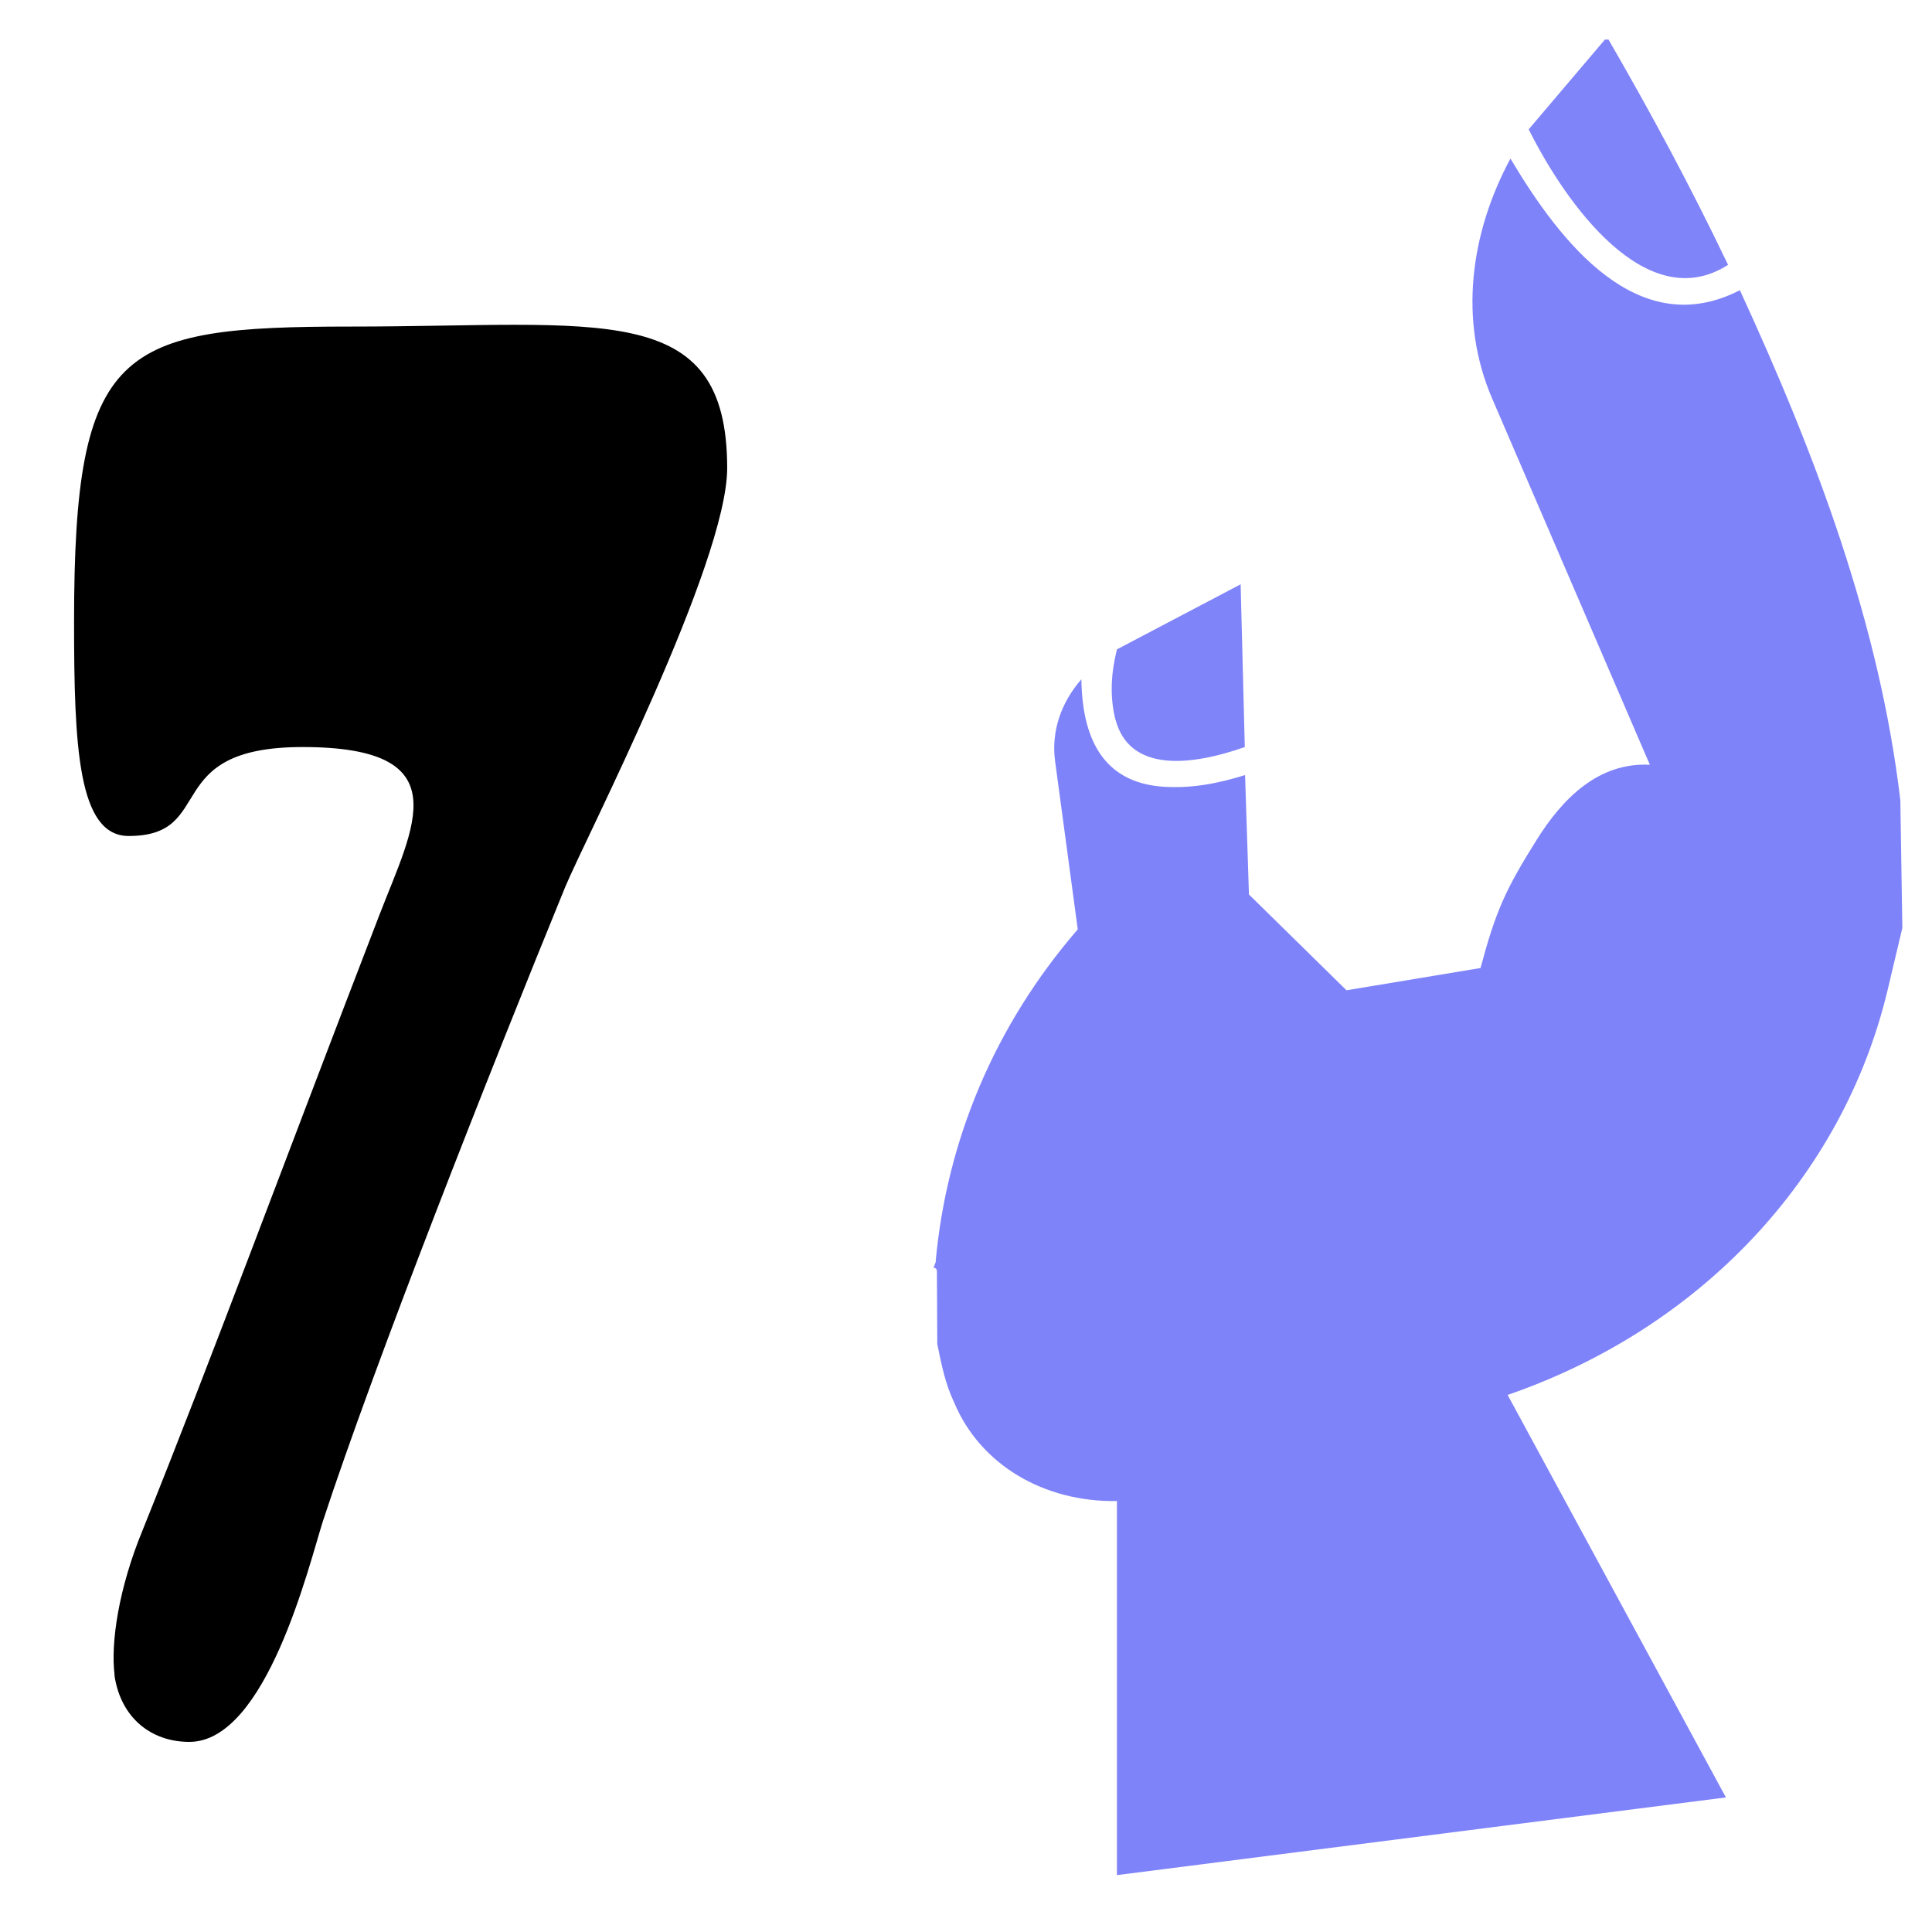
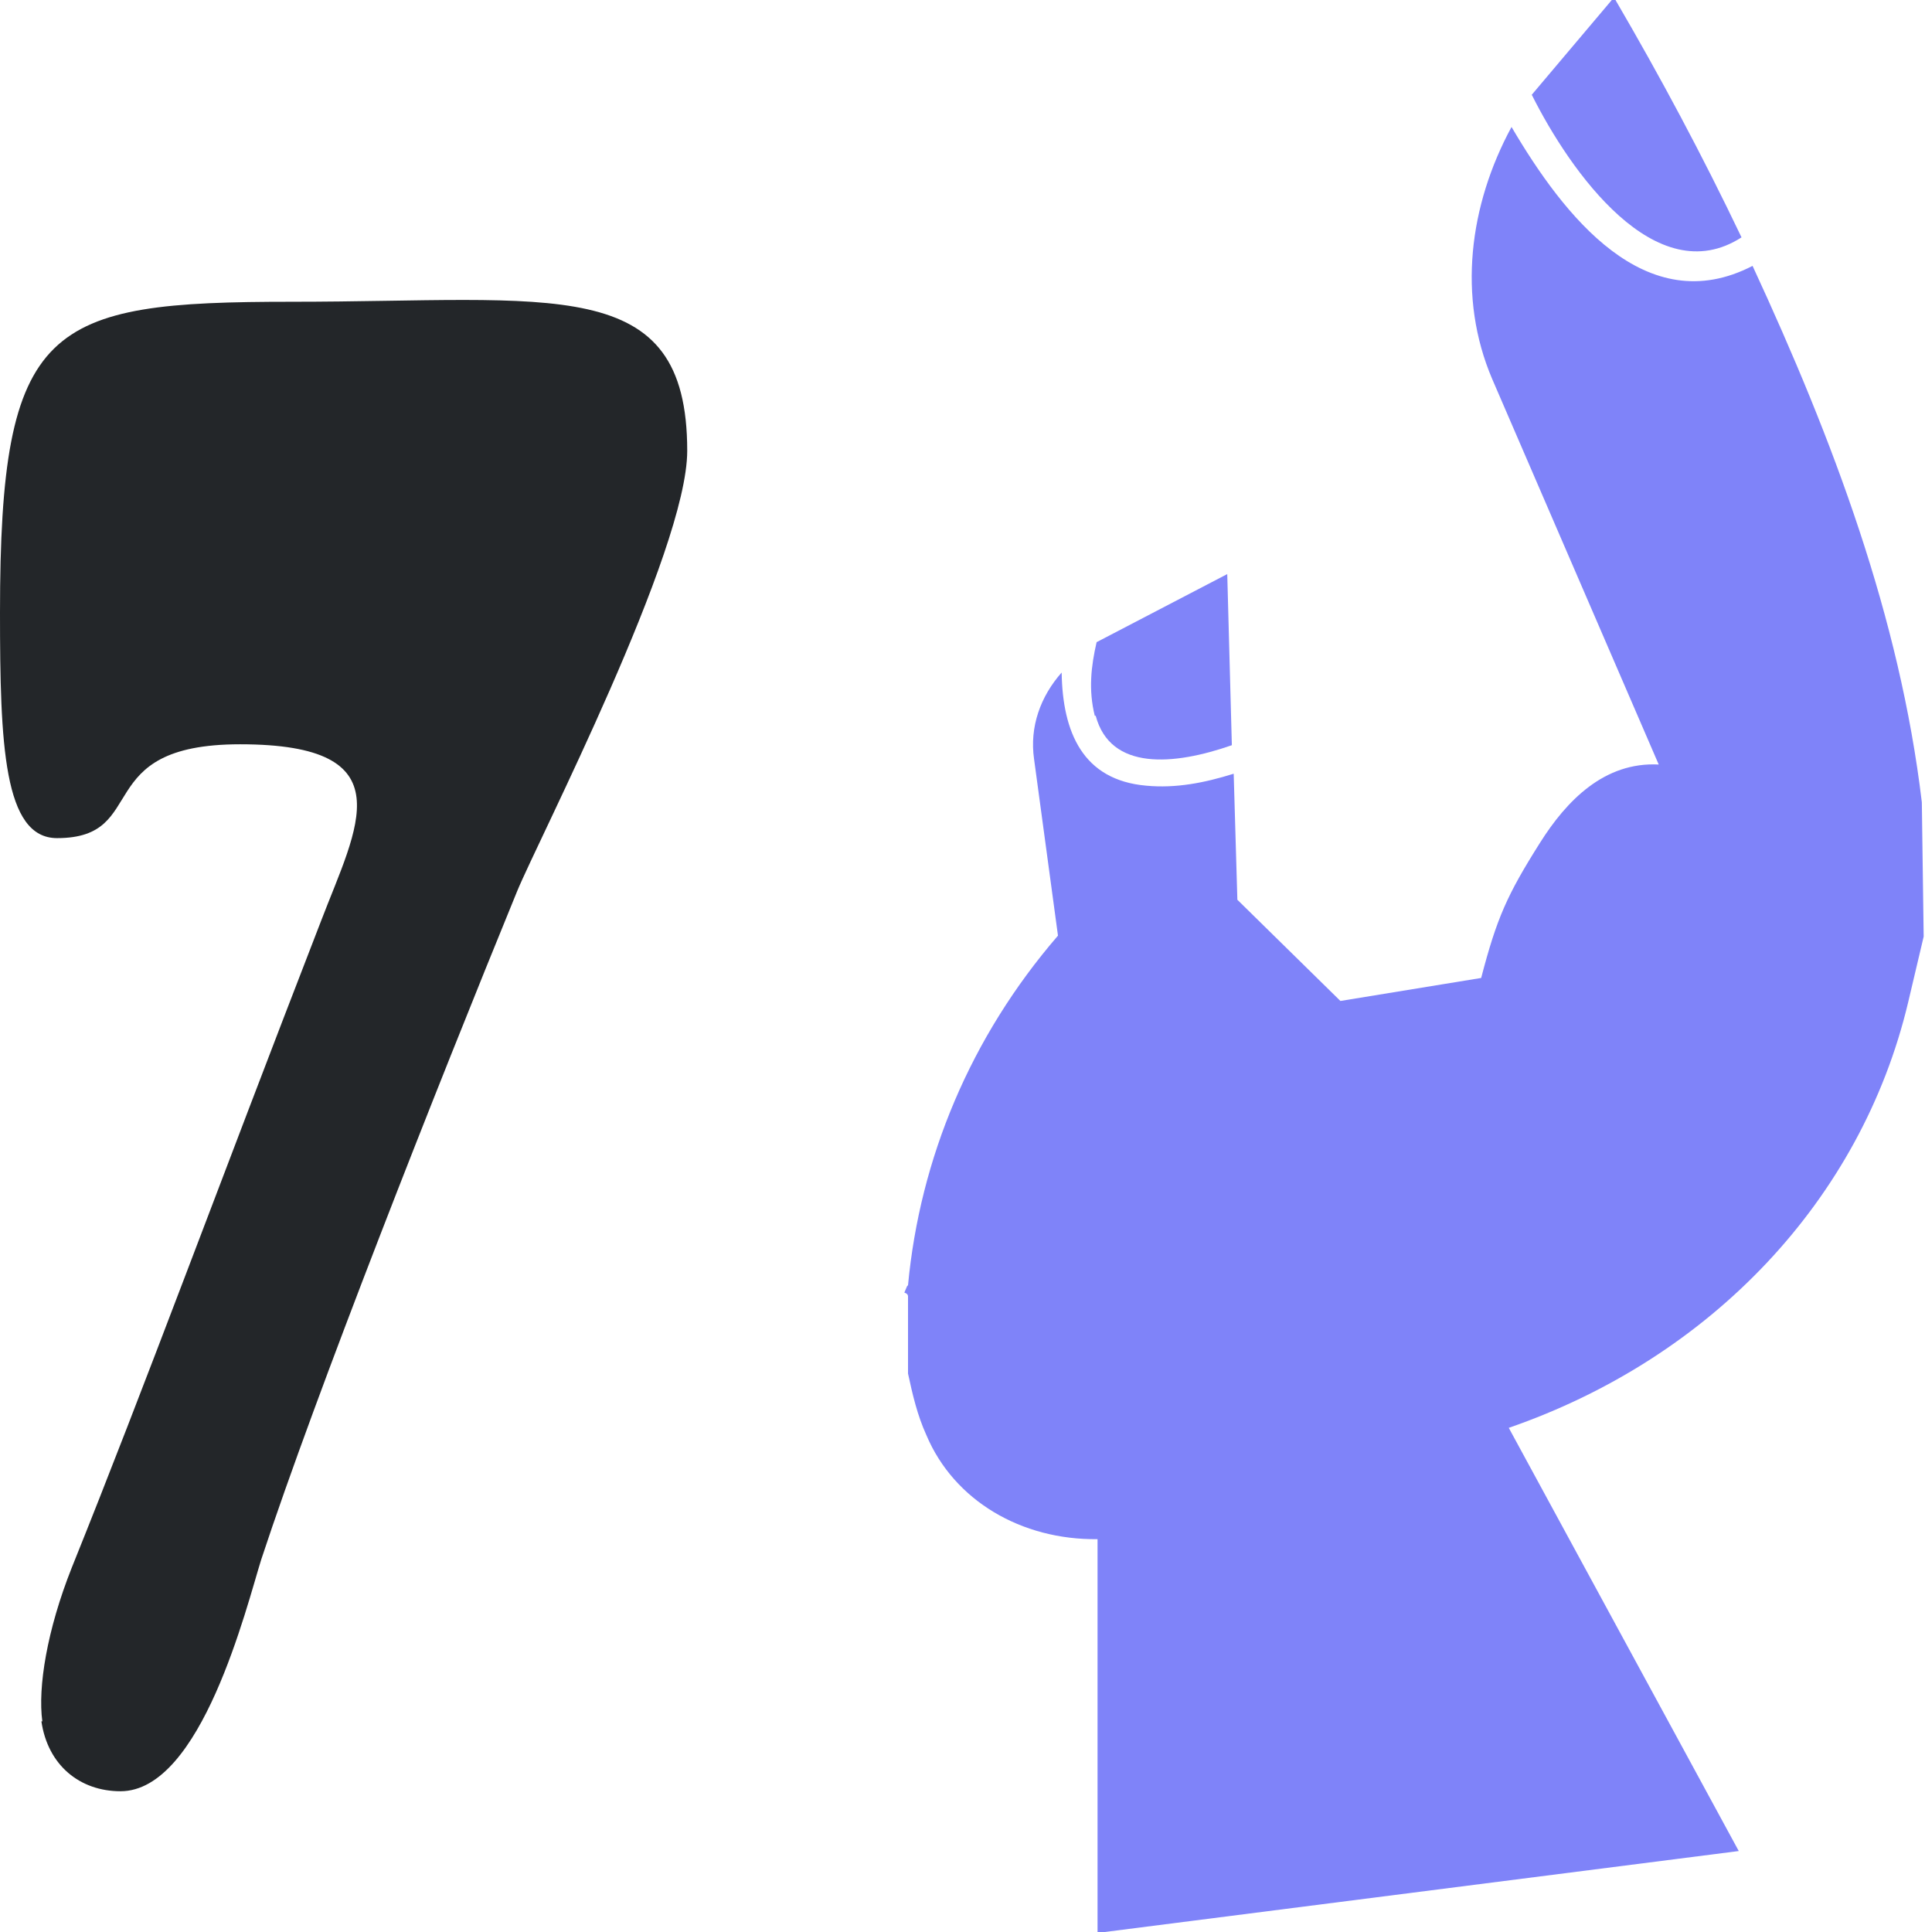
- <svg xmlns="http://www.w3.org/2000/svg" id="Layer_1" data-name="Layer 1" viewBox="0 0 144 144">
+ <svg xmlns="http://www.w3.org/2000/svg" id="Layer_2" data-name="Layer 2" viewBox="0 0 20.92 21">
  <defs>
    <style>
      .cls-1 {
        fill: #8084f9;
      }

      .cls-2 {
        fill: #7f83f9;
      }
+ 
+       .cls-3 {
+         fill: #232629;
+       }
    </style>
  </defs>
-   <g>
-     <path class="cls-1" d="M119.89,2.95h-.27s-5.68,6.69-5.68,6.69c2.73,5.48,8.77,14,14.86,10.1-2.8-5.85-5.76-11.35-8.91-16.79Z" />
+   <g id="Layer_1-2" data-name="Layer 1">
    <g>
-       <path class="cls-2" d="M69.76,94.02l-.18.47c.11-.01.25.08.25.25l.03,5.44c.31,1.52.59,2.95,1.26,4.36,1.95,4.65,6.71,7.43,12.13,7.34v27.88s45.39-5.79,45.39-5.79l-16.27-30c14.34-4.94,24.95-16.18,28.3-30.09l1.12-4.72-.15-9.52c-1.55-13.08-6.25-25.62-11.96-38.01-7.56,3.89-13.35-3.5-17.1-9.81-3,5.57-3.87,12.06-1.37,17.87l11.76,27.31c-3.85-.19-6.51,2.53-8.42,5.57-2.34,3.73-3.06,5.32-4.2,9.58l-9.99,1.66-7.27-7.14-.29-8.9c-2.09.65-4.09,1.02-6.2.86-4.51-.36-5.94-3.77-6-8-1.5,1.71-2.26,3.87-1.96,6.1l1.69,12.54c-6.22,7.19-9.77,15.77-10.59,24.74Z" />
-       <path class="cls-1" d="M83.14,53.62c1.03,3.94,5.54,3.5,9.64,2.06l-.31-12.13-9.22,4.85c-.42,1.7-.56,3.41-.12,5.22Z" />
+       <g>
+         <path class="cls-1" d="M17.56,0h-.04l-.87,1.03c.42.84,1.35,2.15,2.28,1.55-.43-.9-.88-1.74-1.37-2.58Z" />
+         <g>
+           <path class="cls-2" d="M9.86,13.98l-.03.07s.04.01.04.04v.84c.05.23.1.45.2.67.3.71,1.03,1.14,1.86,1.13v4.28l6.97-.89-2.5-4.6c2.2-.76,3.83-2.48,4.34-4.62l.17-.72-.02-1.46c-.24-2.01-.96-3.93-1.84-5.83-1.16.6-2.05-.54-2.62-1.51-.46.85-.59,1.85-.21,2.74l1.81,4.19c-.59-.03-1,.39-1.29.85-.36.57-.47.82-.64,1.47l-1.53.25-1.12-1.1-.04-1.37c-.32.1-.63.16-.95.13-.69-.06-.91-.58-.92-1.23-.23.26-.35.59-.3.94l.26,1.92c-.95,1.1-1.5,2.42-1.63,3.8h0Z" />
+           <path class="cls-1" d="M11.91,7.78c.16.6.85.54,1.48.32l-.05-1.86-1.42.74c-.06.26-.09.52-.02.8h0Z" />
+         </g>
+       </g>
+       <path class="cls-3" d="M.46,18.71c-.05-.37.05-.99.32-1.67.81-2.01,1.57-4.09,2.71-7.03.39-1.02.93-1.92-.88-1.92-1.64,0-.97,1.02-1.99,1.02-.58,0-.62-1.02-.62-2.45,0-3.15.51-3.38,3.17-3.38,2.85,0,4.3-.32,4.3,1.62,0,1.09-1.62,4.23-1.85,4.79-.88,2.15-2.18,5.44-2.78,7.26-.16.51-.65,2.52-1.53,2.52-.44,0-.79-.28-.86-.76h0Z" />
    </g>
  </g>
-   <path d="M8.54,124.85c-.3-2.41.3-6.48,2.11-10.85,5.27-13.11,10.25-26.67,17.63-45.81,2.56-6.63,6.03-12.51-5.73-12.51-10.7,0-6.33,6.63-12.96,6.63-3.77,0-4.07-6.63-4.07-15.97,0-20.49,3.32-22,20.65-22,18.54,0,28.03-2.11,28.03,10.55,0,7.08-10.55,27.58-12.06,31.19-5.73,14.01-14.17,35.41-18.08,47.32-1.05,3.32-4.22,16.43-9.95,16.43-2.86,0-5.12-1.81-5.58-4.97Z" />
</svg>
